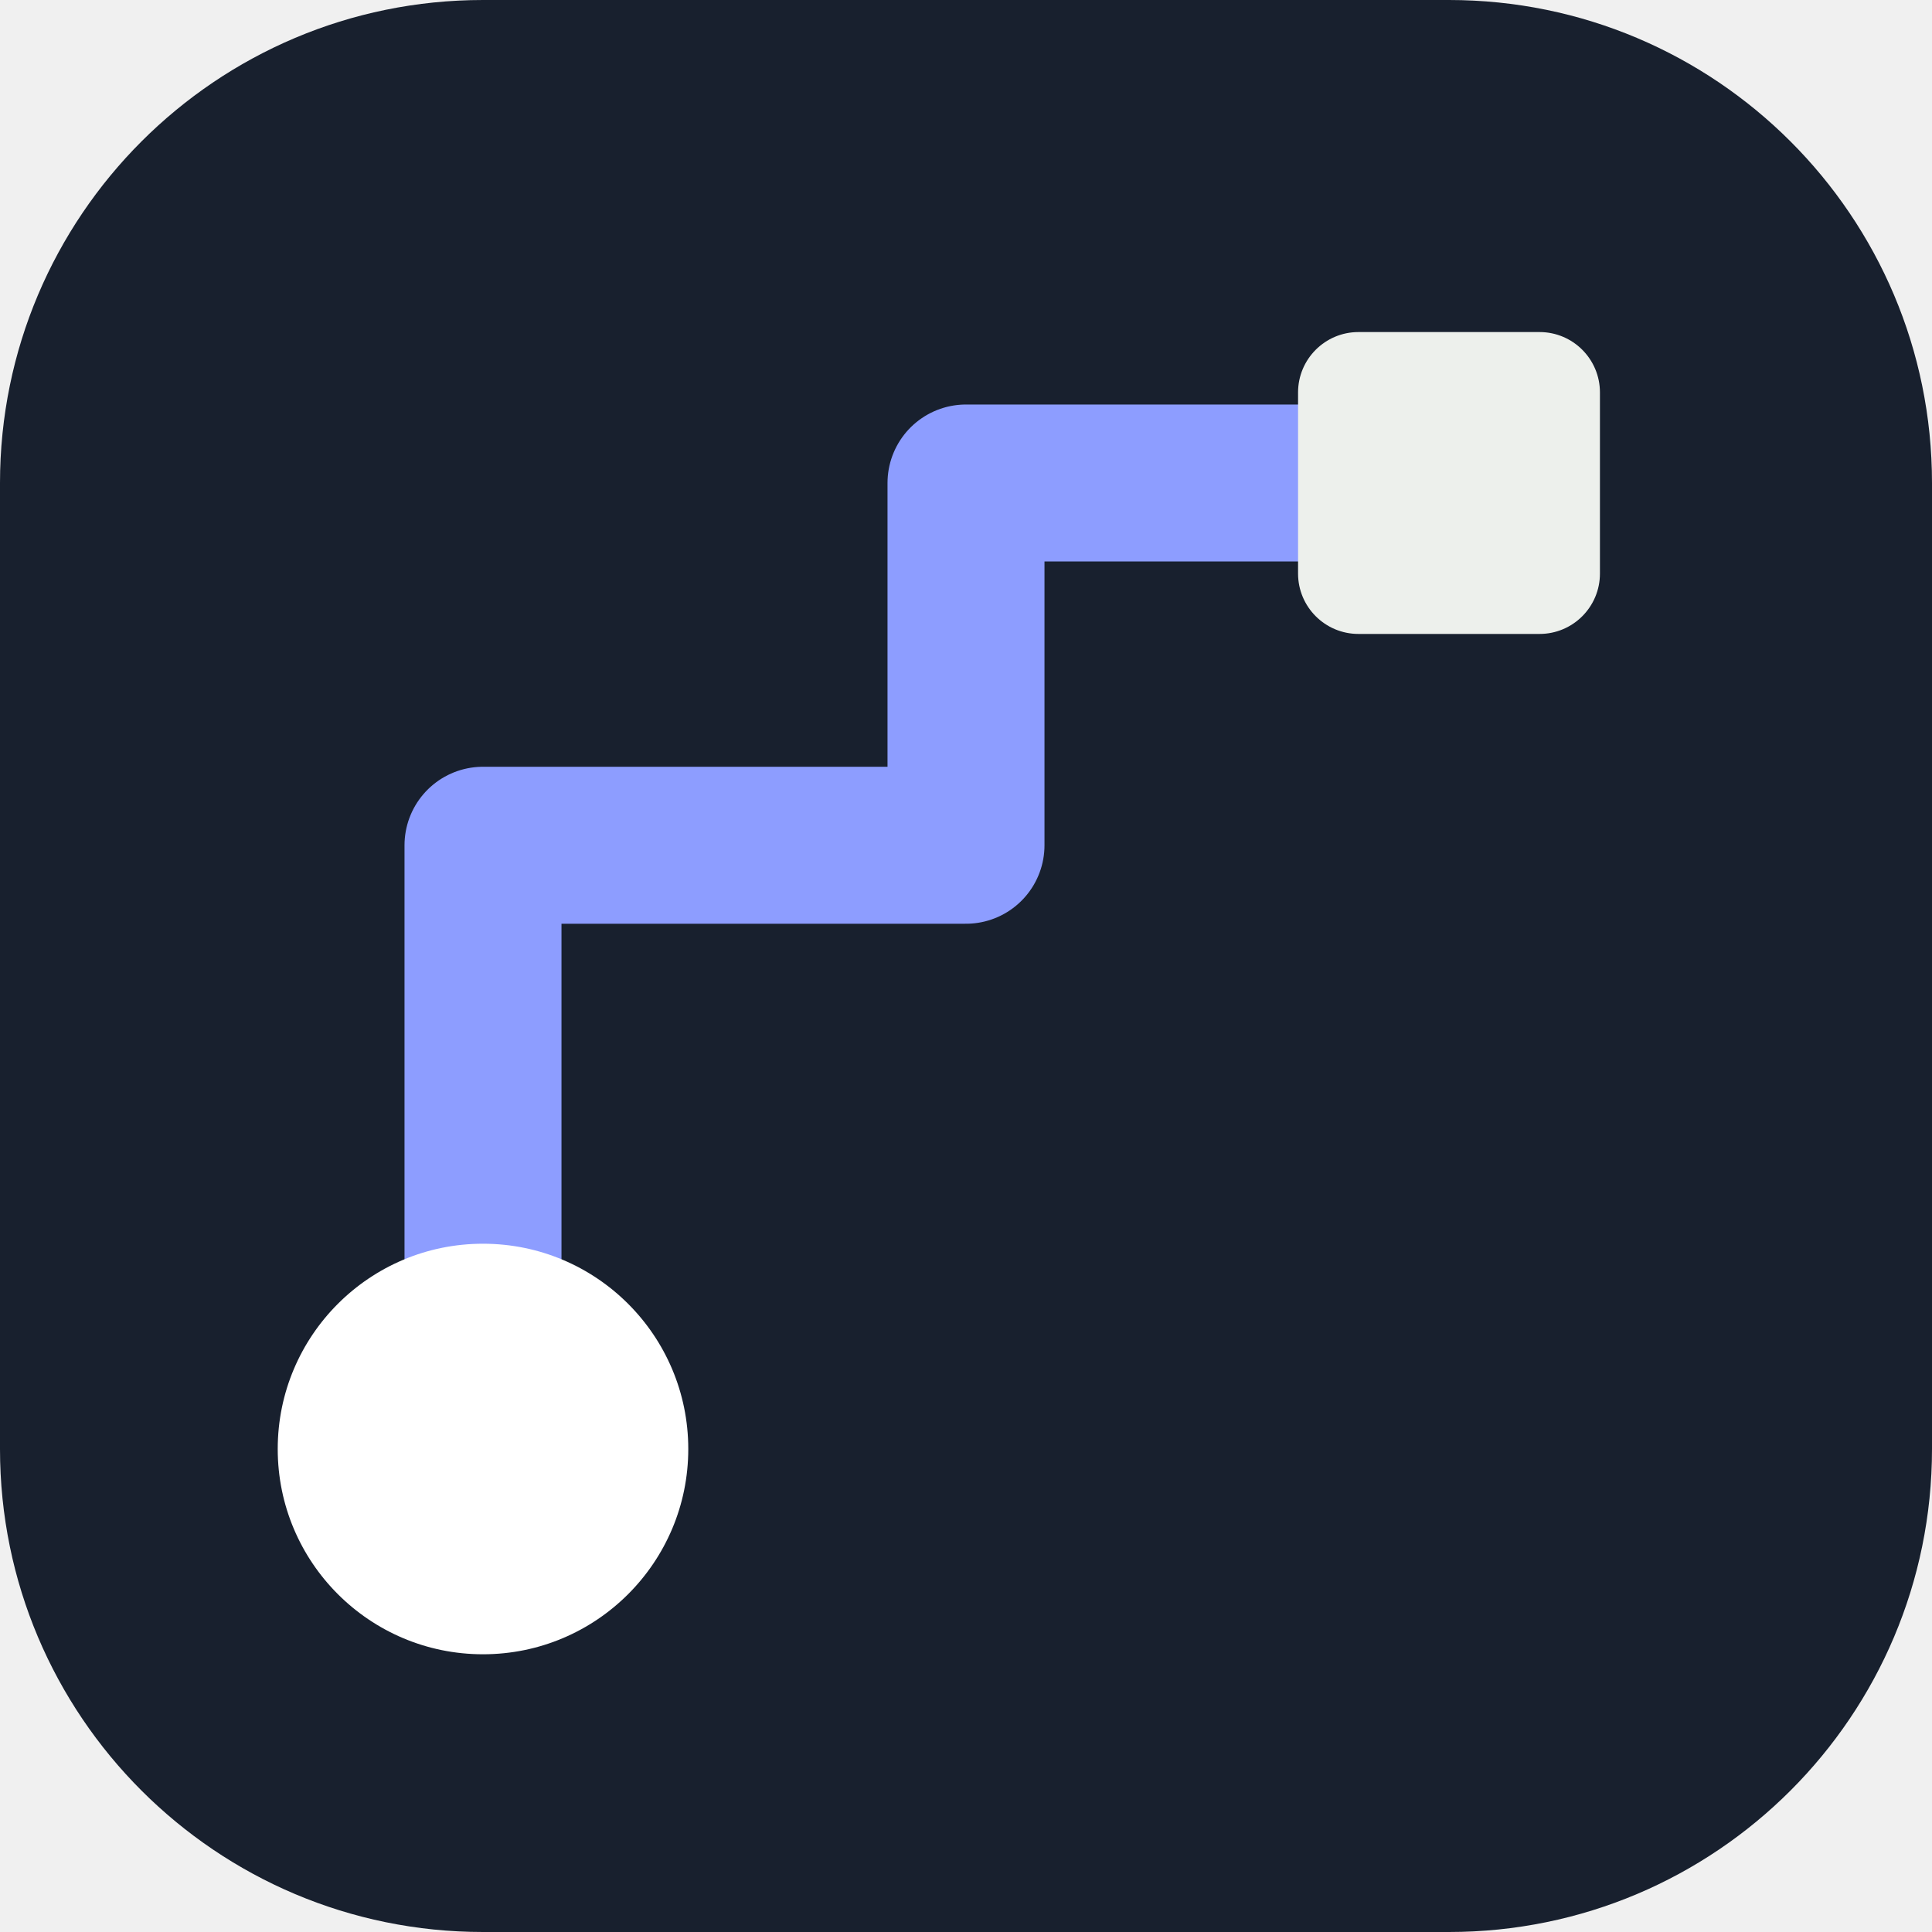
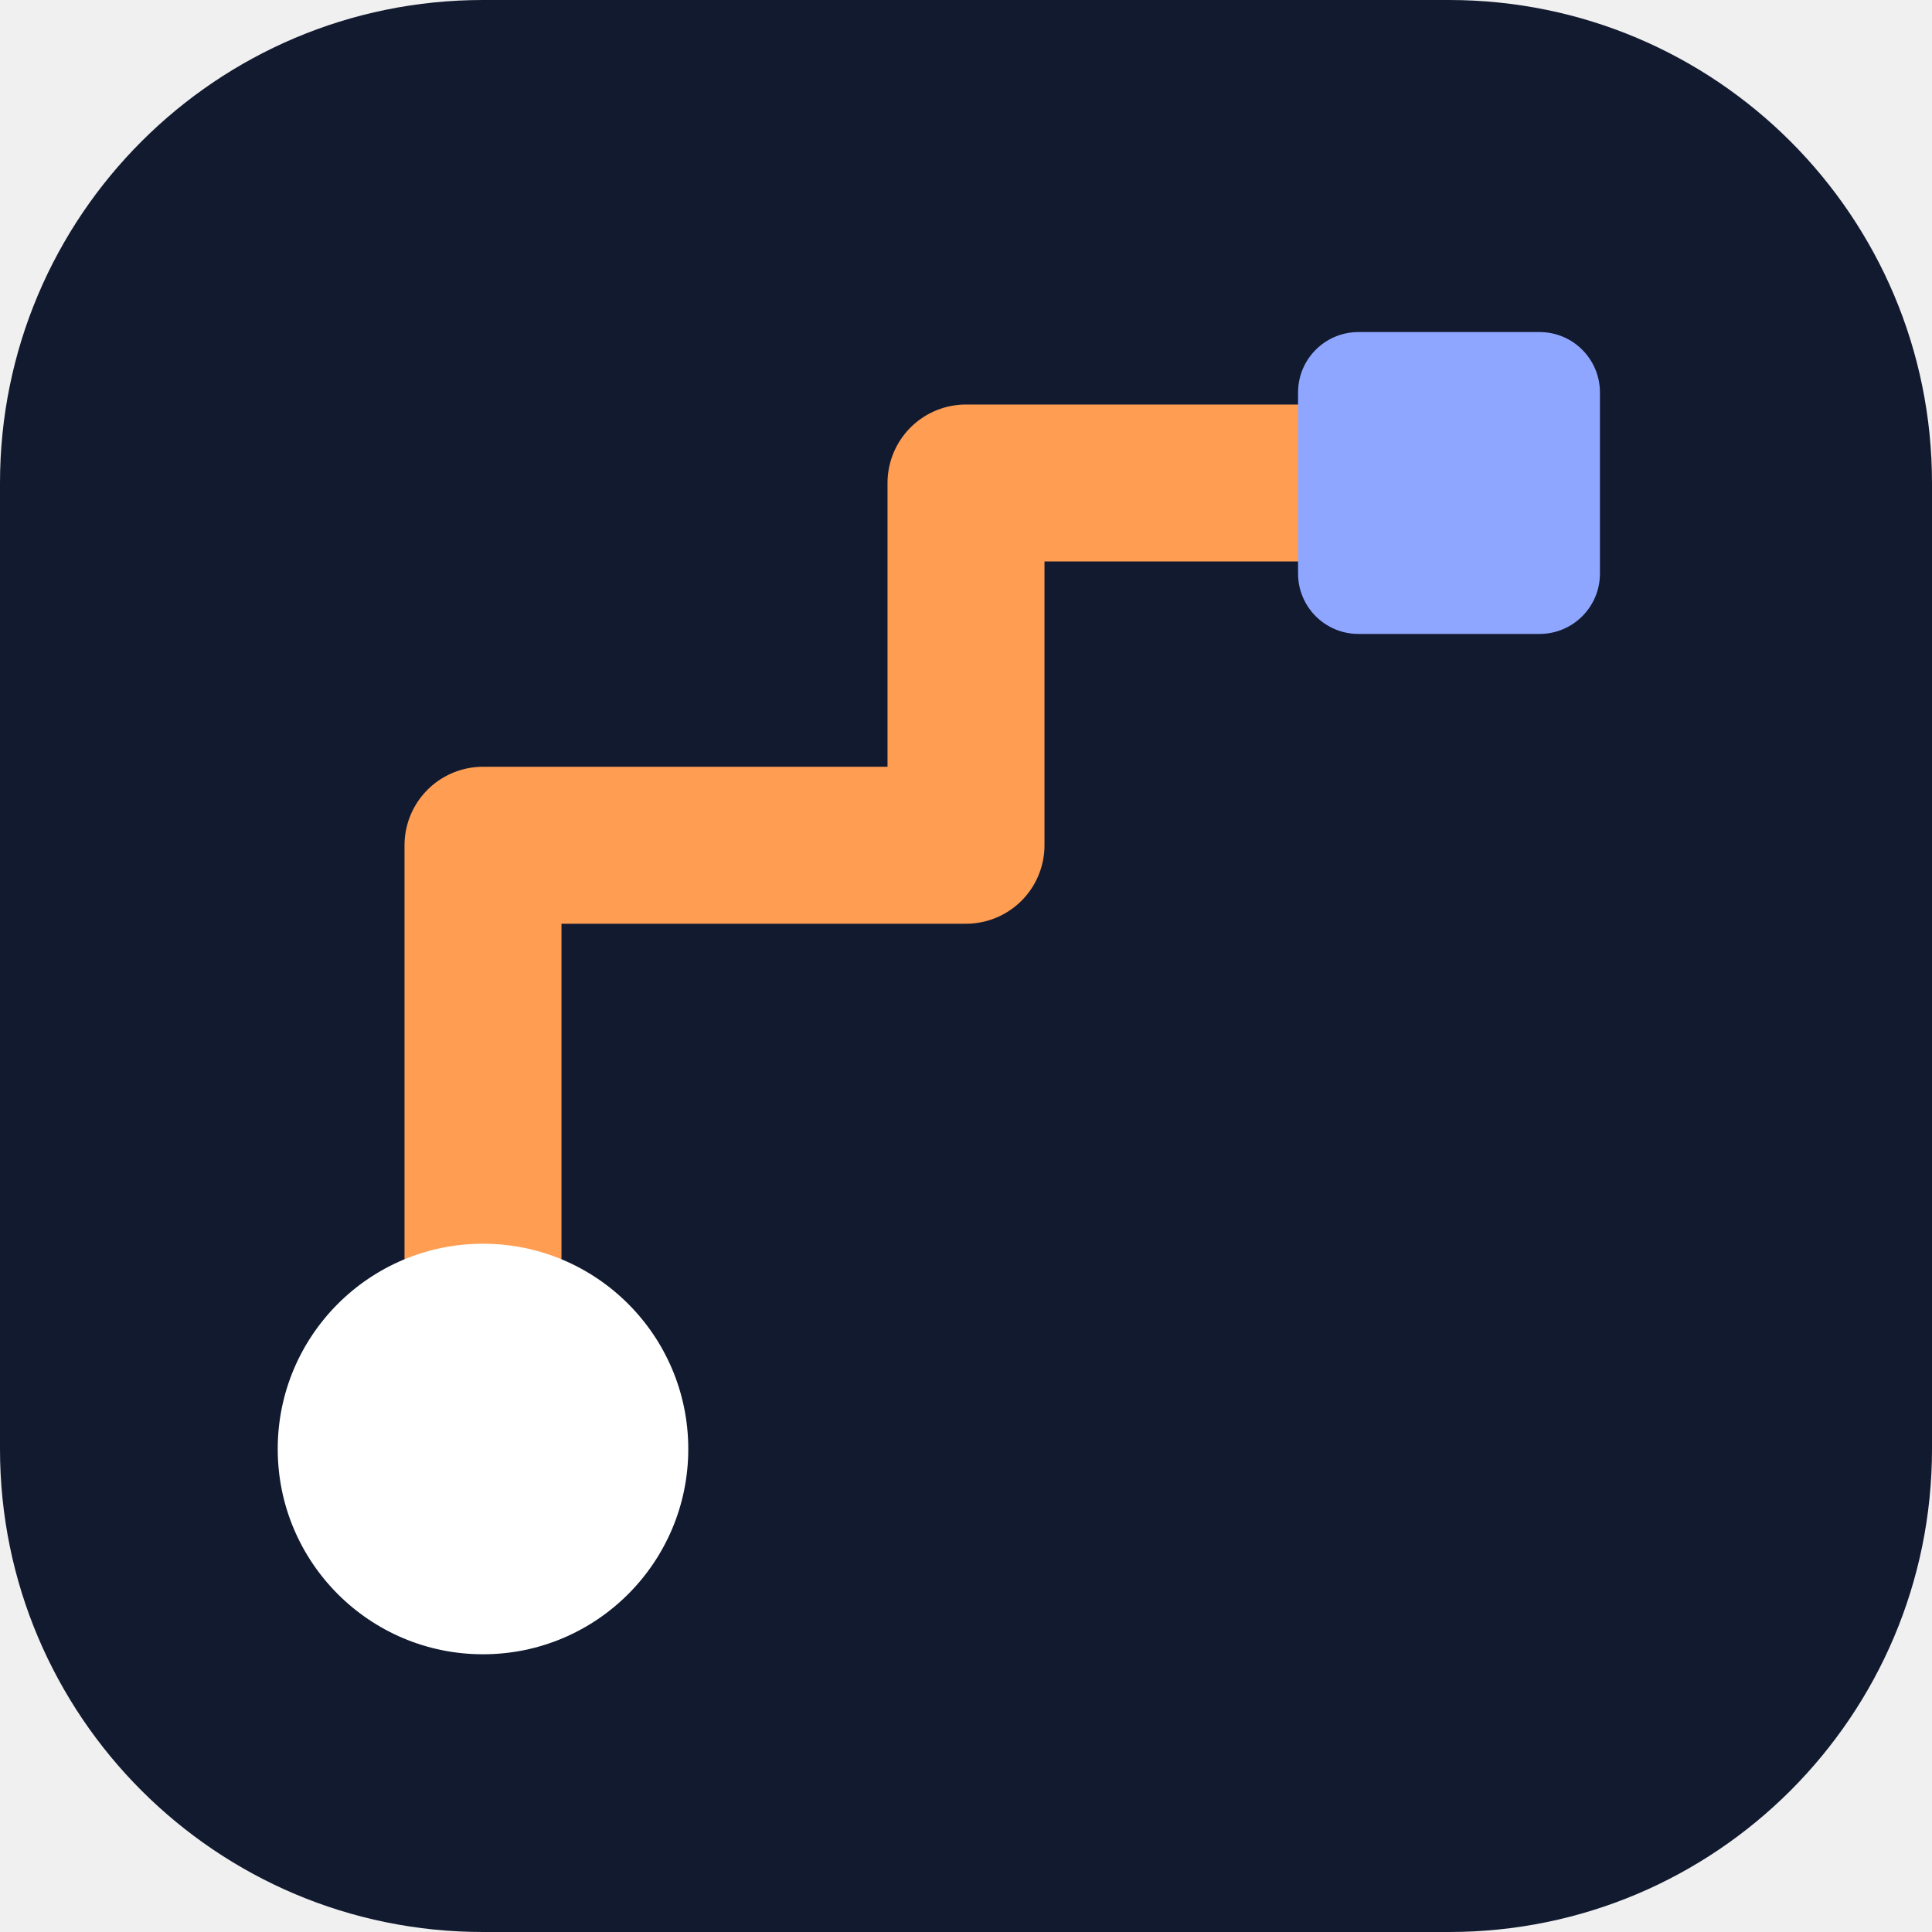
<svg xmlns="http://www.w3.org/2000/svg" viewBox="0 0 32 32">
-   <rect width="32" height="32" rx="8" fill="#18202e" />
-   <path d="M8 24V14h8V8h8" fill="none" stroke="#8d9dff" stroke-width="2.6" stroke-linecap="round" stroke-linejoin="round" />
+   <rect width="32" height="32" rx="8" fill="#121a30" />
+   <path d="M8 24V14h8V8h8" fill="none" stroke="#ff9d52" stroke-width="2.6" stroke-linecap="round" stroke-linejoin="round" />
  <circle cx="8" cy="24" r="3.4" fill="#ffffff" />
-   <rect x="21.5" y="5.5" width="5" height="5" rx="1" fill="#edf0ec" />
+   <rect x="21.5" y="5.5" width="5" height="5" rx="1" fill="#8ea6ff" />
</svg>
